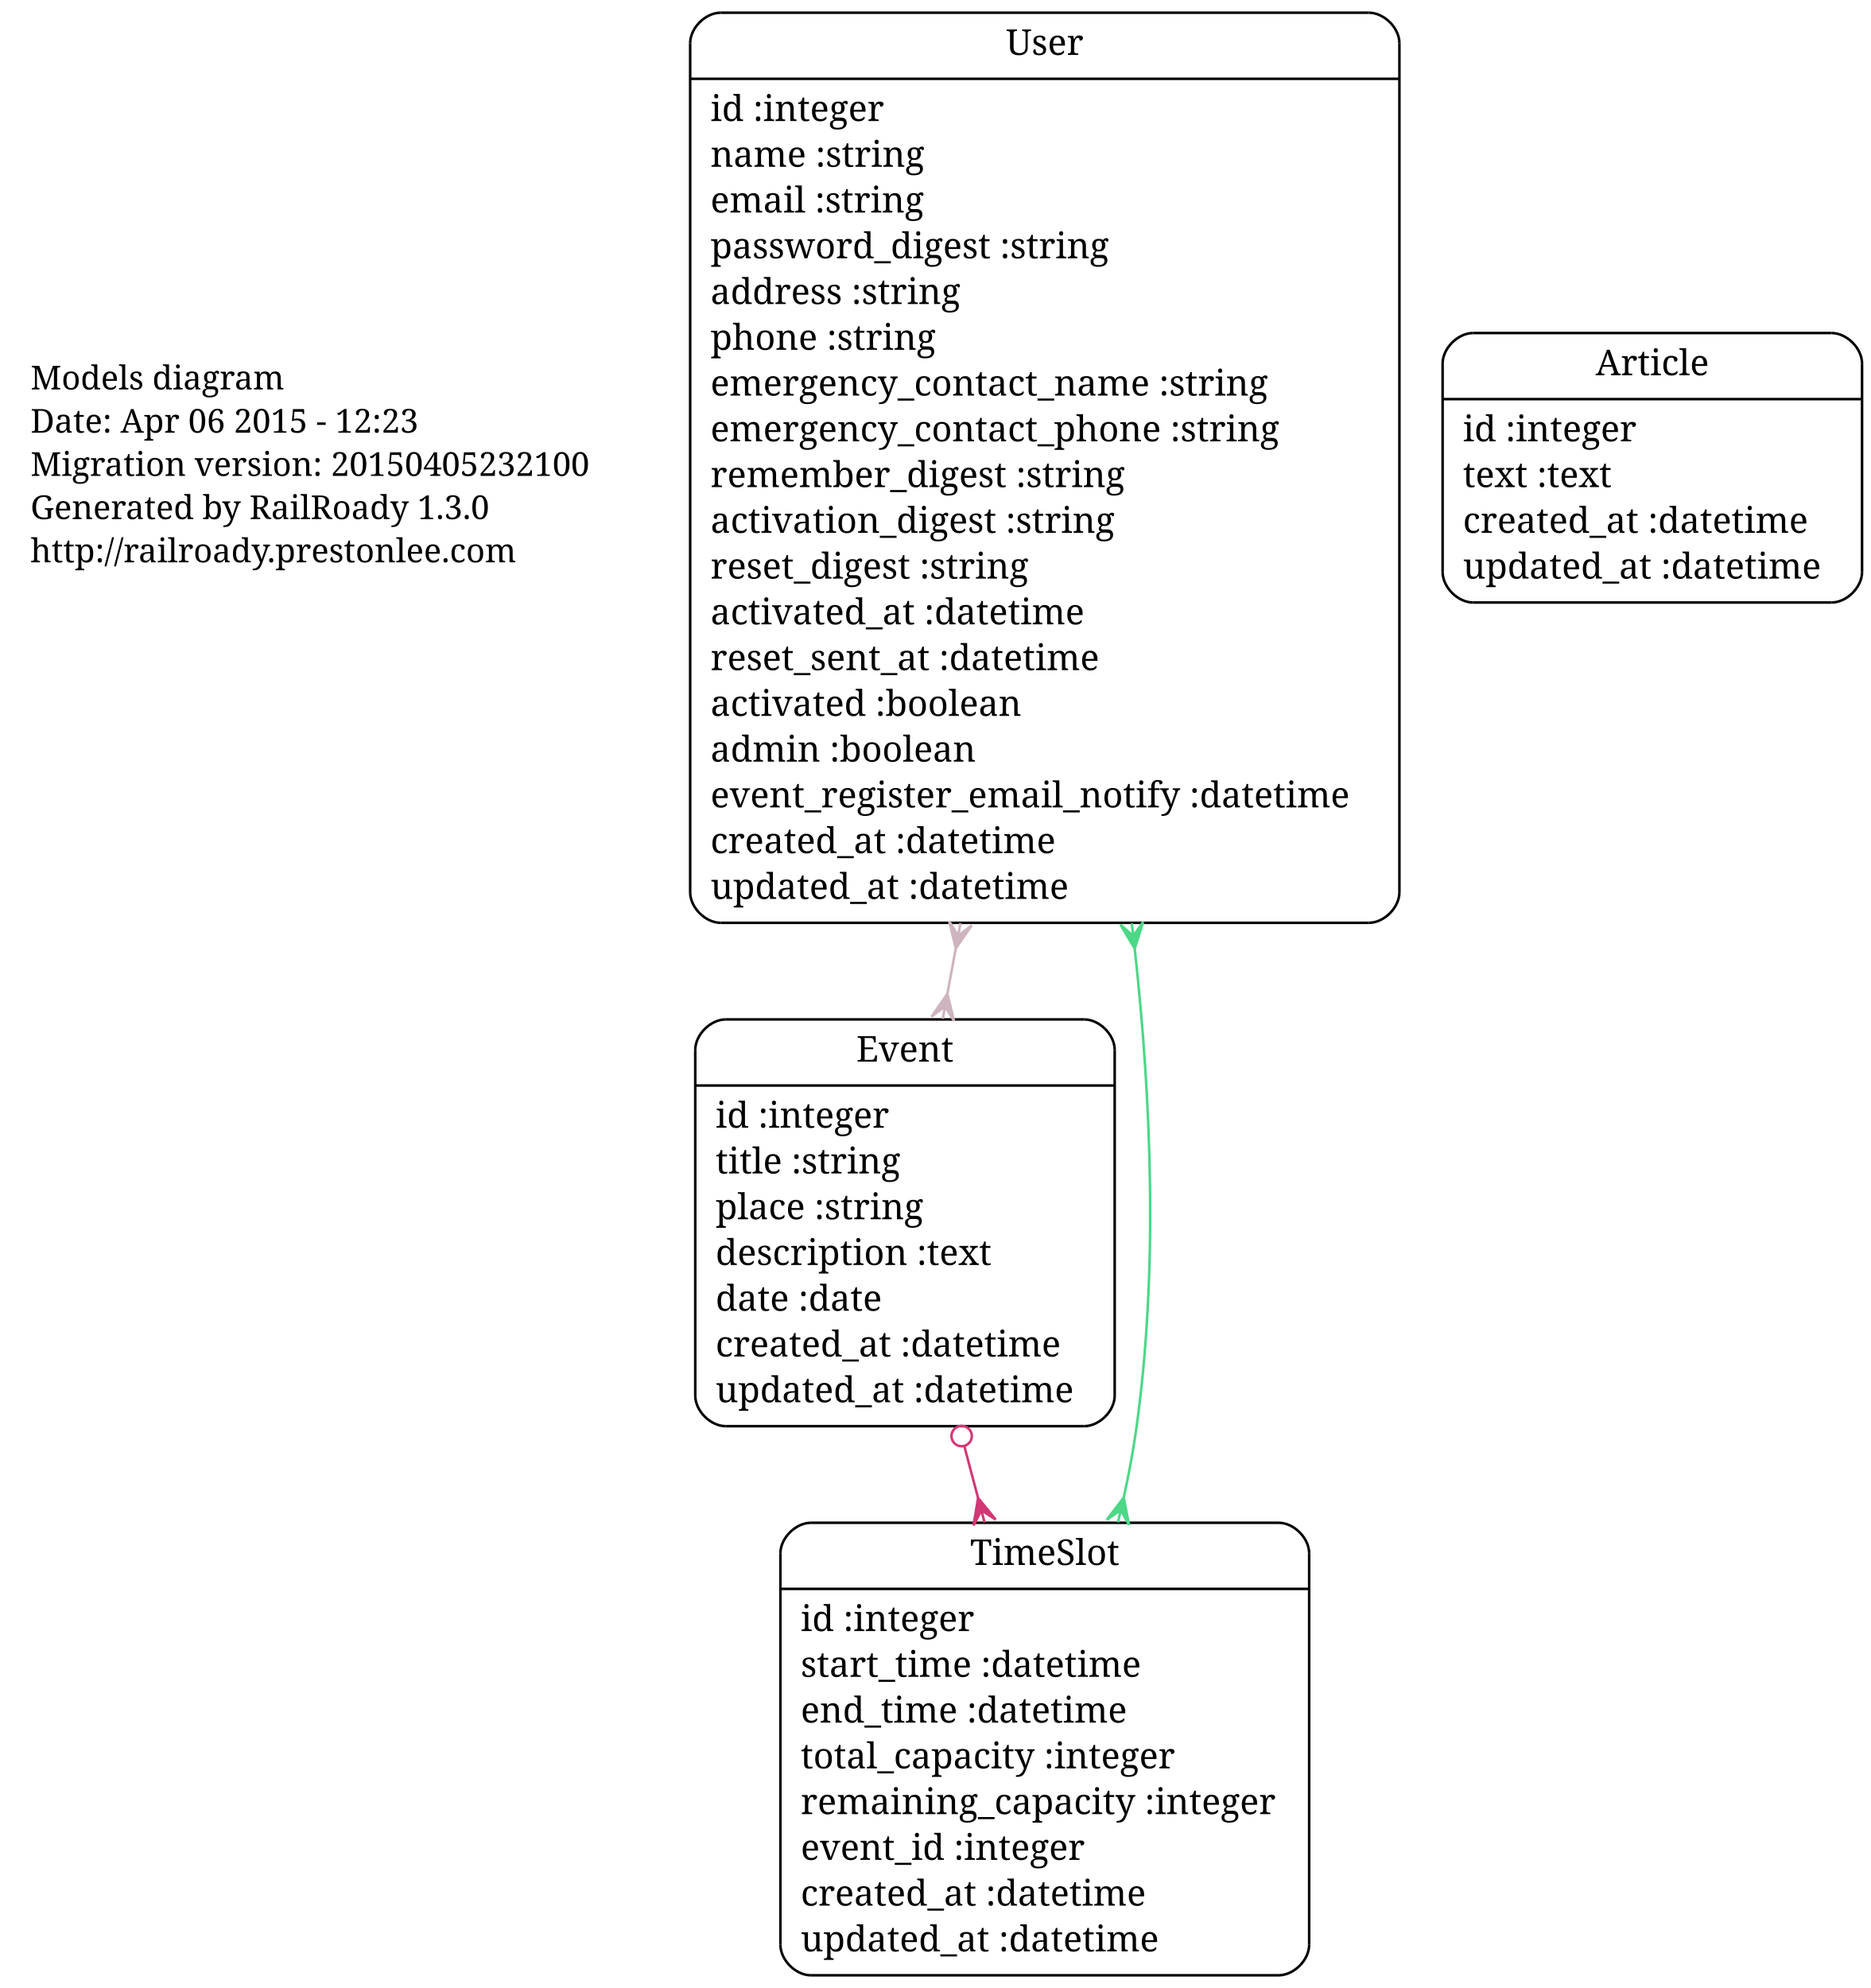
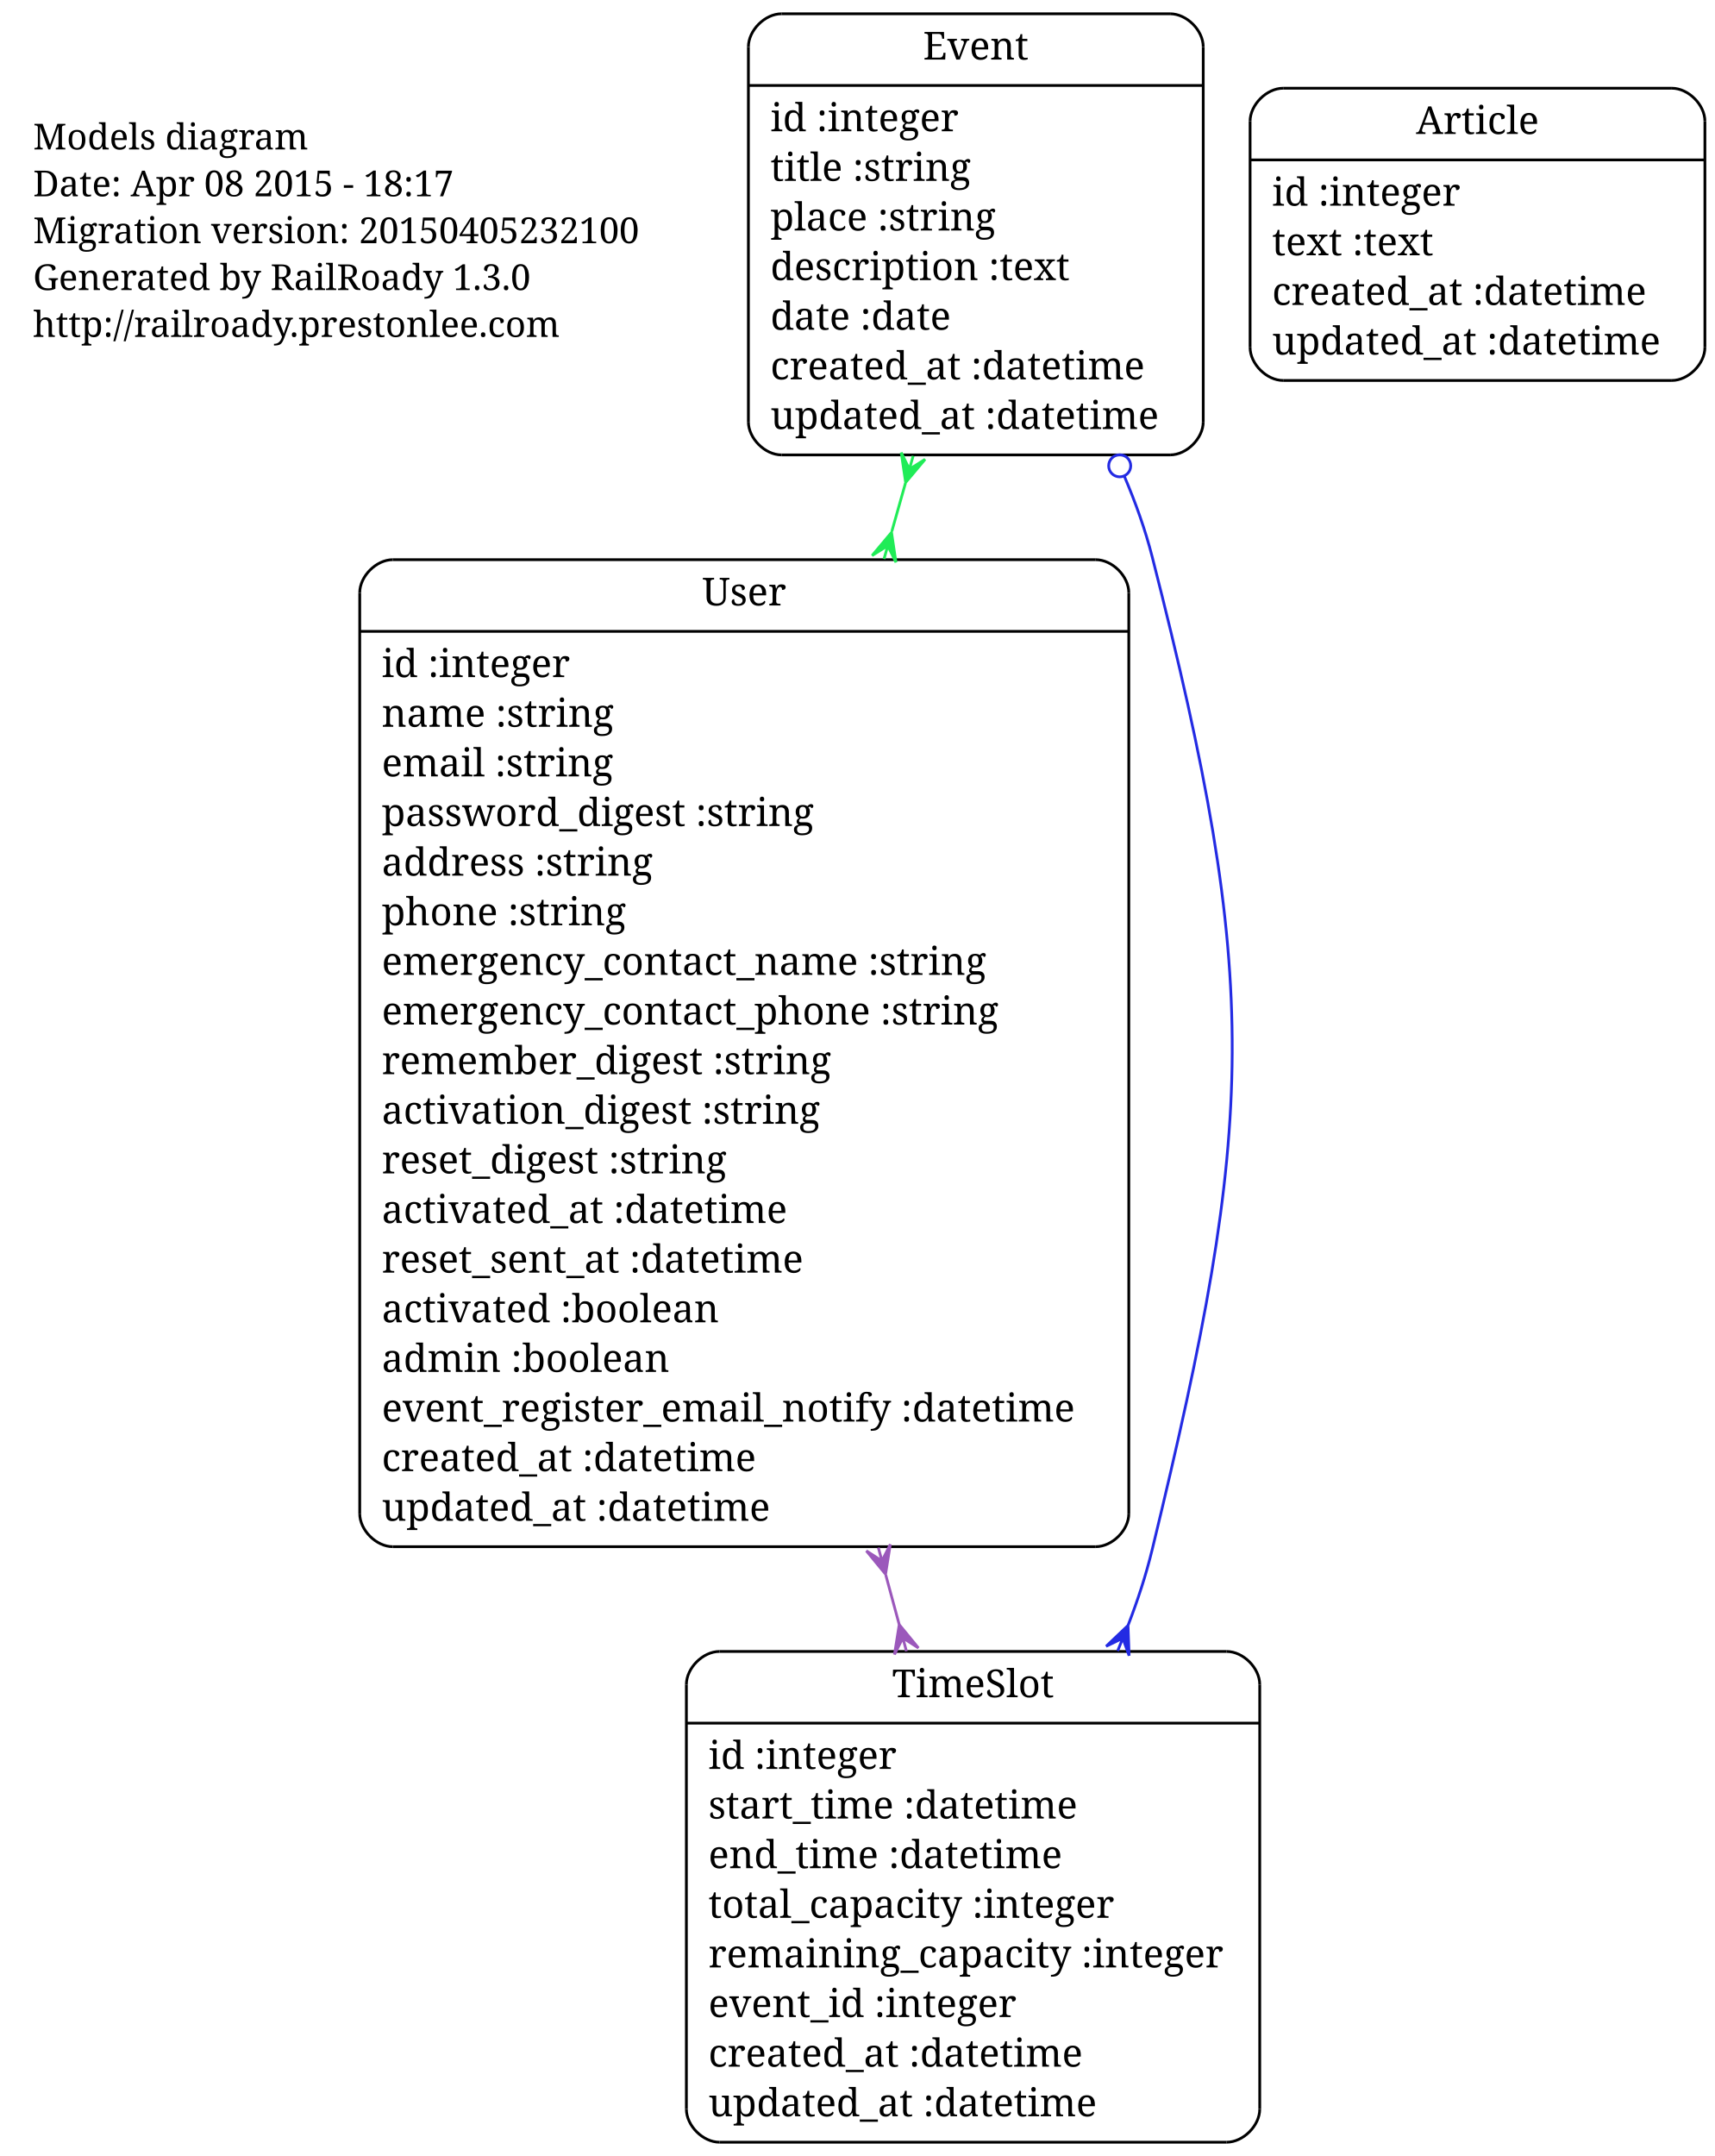
- <svg xmlns="http://www.w3.org/2000/svg" width="736pt" height="782pt" viewBox="0.00 0.00 736.00 782.00">
+ <svg xmlns="http://www.w3.org/2000/svg" width="622pt" height="782pt" viewBox="0.00 0.00 622.00 782.00">
  <g id="graph1" class="graph" transform="scale(1 1) rotate(0) translate(4 778)">
-     <polygon fill="white" stroke="white" points="-4,5 -4,-778 733,-778 733,5 -4,5" />
+     <polygon fill="white" stroke="white" points="-4,5 -4,-778 619,-778 619,5 -4,5" />
    <g id="node1" class="node">
-       <text text-anchor="start" x="8" y="-624.8" font-family="Times Roman,serif" font-size="13.00">Models diagram</text>
-       <text text-anchor="start" x="8" y="-607.8" font-family="Times Roman,serif" font-size="13.00">Date: Apr 06 2015 - 12:23</text>
-       <text text-anchor="start" x="8" y="-590.8" font-family="Times Roman,serif" font-size="13.00">Migration version: 20150405232100</text>
-       <text text-anchor="start" x="8" y="-573.8" font-family="Times Roman,serif" font-size="13.00">Generated by RailRoady 1.3.0</text>
-       <text text-anchor="start" x="8" y="-556.8" font-family="Times Roman,serif" font-size="13.00">http://railroady.prestonlee.com</text>
+       <text text-anchor="start" x="8" y="-723.8" font-family="Times Roman,serif" font-size="13.00">Models diagram</text>
+       <text text-anchor="start" x="8" y="-706.8" font-family="Times Roman,serif" font-size="13.00">Date: Apr 08 2015 - 18:17</text>
+       <text text-anchor="start" x="8" y="-689.8" font-family="Times Roman,serif" font-size="13.00">Migration version: 20150405232100</text>
+       <text text-anchor="start" x="8" y="-672.8" font-family="Times Roman,serif" font-size="13.00">Generated by RailRoady 1.3.0</text>
+       <text text-anchor="start" x="8" y="-655.8" font-family="Times Roman,serif" font-size="13.00">http://railroady.prestonlee.com</text>
    </g>
    <g id="node2" class="node">
-       <polyline fill="none" stroke="black" points="281.5,-217 422.5,-217 " />
-       <path fill="none" stroke="black" d="M422.5,-217C428.5,-217 434.5,-223 434.5,-229" />
-       <polyline fill="none" stroke="black" points="434.5,-229 434.5,-365 " />
-       <path fill="none" stroke="black" d="M434.5,-365C434.5,-371 428.5,-377 422.5,-377" />
-       <polyline fill="none" stroke="black" points="422.5,-377 281.5,-377 " />
-       <path fill="none" stroke="black" d="M281.5,-377C275.5,-377 269.5,-371 269.5,-365" />
-       <polyline fill="none" stroke="black" points="269.5,-365 269.5,-229 " />
-       <path fill="none" stroke="black" d="M269.5,-229C269.5,-223 275.5,-217 281.5,-217" />
-       <text text-anchor="middle" x="352" y="-360.4" font-family="Times Roman,serif" font-size="14.00">Event</text>
-       <polyline fill="none" stroke="black" points="269.5,-351 434.5,-351 " />
-       <text text-anchor="start" x="277.5" y="-334.4" font-family="Times Roman,serif" font-size="14.00">id :integer</text>
-       <text text-anchor="start" x="277.5" y="-316.4" font-family="Times Roman,serif" font-size="14.00">title :string</text>
-       <text text-anchor="start" x="277.5" y="-298.4" font-family="Times Roman,serif" font-size="14.00">place :string</text>
-       <text text-anchor="start" x="277.5" y="-280.4" font-family="Times Roman,serif" font-size="14.00">description :text</text>
-       <text text-anchor="start" x="277.5" y="-262.4" font-family="Times Roman,serif" font-size="14.00">date :date</text>
-       <text text-anchor="start" x="277.5" y="-244.4" font-family="Times Roman,serif" font-size="14.00">created_at :datetime</text>
-       <text text-anchor="start" x="277.5" y="-226.4" font-family="Times Roman,serif" font-size="14.00">updated_at :datetime</text>
+       <polyline fill="none" stroke="black" points="279.5,-613 420.5,-613 " />
+       <path fill="none" stroke="black" d="M420.5,-613C426.5,-613 432.5,-619 432.5,-625" />
+       <polyline fill="none" stroke="black" points="432.5,-625 432.5,-761 " />
+       <path fill="none" stroke="black" d="M432.5,-761C432.5,-767 426.5,-773 420.5,-773" />
+       <polyline fill="none" stroke="black" points="420.5,-773 279.5,-773 " />
+       <path fill="none" stroke="black" d="M279.5,-773C273.5,-773 267.5,-767 267.5,-761" />
+       <polyline fill="none" stroke="black" points="267.5,-761 267.5,-625 " />
+       <path fill="none" stroke="black" d="M267.5,-625C267.5,-619 273.5,-613 279.5,-613" />
+       <text text-anchor="middle" x="350" y="-756.4" font-family="Times Roman,serif" font-size="14.00">Event</text>
+       <polyline fill="none" stroke="black" points="267.5,-747 432.5,-747 " />
+       <text text-anchor="start" x="275.5" y="-730.4" font-family="Times Roman,serif" font-size="14.00">id :integer</text>
+       <text text-anchor="start" x="275.5" y="-712.4" font-family="Times Roman,serif" font-size="14.00">title :string</text>
+       <text text-anchor="start" x="275.5" y="-694.4" font-family="Times Roman,serif" font-size="14.00">place :string</text>
+       <text text-anchor="start" x="275.5" y="-676.4" font-family="Times Roman,serif" font-size="14.00">description :text</text>
+       <text text-anchor="start" x="275.5" y="-658.4" font-family="Times Roman,serif" font-size="14.00">date :date</text>
+       <text text-anchor="start" x="275.5" y="-640.4" font-family="Times Roman,serif" font-size="14.00">created_at :datetime</text>
+       <text text-anchor="start" x="275.5" y="-622.4" font-family="Times Roman,serif" font-size="14.00">updated_at :datetime</text>
+     </g>
+     <g id="node4" class="node">
+       <polyline fill="none" stroke="black" points="138.5,-217 393.5,-217 " />
+       <path fill="none" stroke="black" d="M393.5,-217C399.5,-217 405.5,-223 405.5,-229" />
+       <polyline fill="none" stroke="black" points="405.5,-229 405.5,-563 " />
+       <path fill="none" stroke="black" d="M405.5,-563C405.5,-569 399.5,-575 393.5,-575" />
+       <polyline fill="none" stroke="black" points="393.5,-575 138.5,-575 " />
+       <path fill="none" stroke="black" d="M138.5,-575C132.5,-575 126.5,-569 126.5,-563" />
+       <polyline fill="none" stroke="black" points="126.5,-563 126.5,-229 " />
+       <path fill="none" stroke="black" d="M126.5,-229C126.5,-223 132.5,-217 138.5,-217" />
+       <text text-anchor="middle" x="266" y="-558.4" font-family="Times Roman,serif" font-size="14.00">User</text>
+       <polyline fill="none" stroke="black" points="126.5,-549 405.5,-549 " />
+       <text text-anchor="start" x="134.5" y="-532.4" font-family="Times Roman,serif" font-size="14.00">id :integer</text>
+       <text text-anchor="start" x="134.5" y="-514.4" font-family="Times Roman,serif" font-size="14.00">name :string</text>
+       <text text-anchor="start" x="134.5" y="-496.4" font-family="Times Roman,serif" font-size="14.00">email :string</text>
+       <text text-anchor="start" x="134.5" y="-478.4" font-family="Times Roman,serif" font-size="14.00">password_digest :string</text>
+       <text text-anchor="start" x="134.5" y="-460.4" font-family="Times Roman,serif" font-size="14.00">address :string</text>
+       <text text-anchor="start" x="134.5" y="-442.4" font-family="Times Roman,serif" font-size="14.00">phone :string</text>
+       <text text-anchor="start" x="134.5" y="-424.4" font-family="Times Roman,serif" font-size="14.00">emergency_contact_name :string</text>
+       <text text-anchor="start" x="134.5" y="-406.4" font-family="Times Roman,serif" font-size="14.00">emergency_contact_phone :string</text>
+       <text text-anchor="start" x="134.5" y="-388.4" font-family="Times Roman,serif" font-size="14.00">remember_digest :string</text>
+       <text text-anchor="start" x="134.5" y="-370.4" font-family="Times Roman,serif" font-size="14.00">activation_digest :string</text>
+       <text text-anchor="start" x="134.5" y="-352.4" font-family="Times Roman,serif" font-size="14.00">reset_digest :string</text>
+       <text text-anchor="start" x="134.5" y="-334.4" font-family="Times Roman,serif" font-size="14.00">activated_at :datetime</text>
+       <text text-anchor="start" x="134.5" y="-316.4" font-family="Times Roman,serif" font-size="14.00">reset_sent_at :datetime</text>
+       <text text-anchor="start" x="134.5" y="-298.4" font-family="Times Roman,serif" font-size="14.00">activated :boolean</text>
+       <text text-anchor="start" x="134.5" y="-280.4" font-family="Times Roman,serif" font-size="14.00">admin :boolean</text>
+       <text text-anchor="start" x="134.5" y="-262.4" font-family="Times Roman,serif" font-size="14.00">event_register_email_notify :datetime</text>
+       <text text-anchor="start" x="134.5" y="-244.4" font-family="Times Roman,serif" font-size="14.00">created_at :datetime</text>
+       <text text-anchor="start" x="134.5" y="-226.4" font-family="Times Roman,serif" font-size="14.00">updated_at :datetime</text>
+     </g>
+     <g id="edge4" class="edge">
+       <path fill="none" stroke="#20ec57" d="M324.474,-602.746C322.864,-597.055 321.216,-591.229 319.542,-585.308" />
+       <polygon fill="#20ec57" stroke="#20ec57" points="324.547,-603.005 322.938,-613.852 325.908,-607.816 327.268,-612.628 327.268,-612.628 327.268,-612.628 325.908,-607.816 331.599,-611.403 324.547,-603.005 324.547,-603.005" />
+       <polygon fill="#20ec57" stroke="#20ec57" points="319.422,-584.885 321.031,-574.038 318.061,-580.074 316.701,-575.263 316.701,-575.263 316.701,-575.263 318.061,-580.074 312.37,-576.488 319.422,-584.885 319.422,-584.885" />
    </g>
    <g id="node5" class="node">
-       <polyline fill="none" stroke="black" points="315,-1 499,-1 " />
-       <path fill="none" stroke="black" d="M499,-1C505,-1 511,-7 511,-13" />
-       <polyline fill="none" stroke="black" points="511,-13 511,-167 " />
-       <path fill="none" stroke="black" d="M511,-167C511,-173 505,-179 499,-179" />
-       <polyline fill="none" stroke="black" points="499,-179 315,-179 " />
-       <path fill="none" stroke="black" d="M315,-179C309,-179 303,-173 303,-167" />
-       <polyline fill="none" stroke="black" points="303,-167 303,-13 " />
-       <path fill="none" stroke="black" d="M303,-13C303,-7 309,-1 315,-1" />
-       <text text-anchor="middle" x="407" y="-162.4" font-family="Times Roman,serif" font-size="14.00">TimeSlot</text>
-       <polyline fill="none" stroke="black" points="303,-153 511,-153 " />
-       <text text-anchor="start" x="311" y="-136.4" font-family="Times Roman,serif" font-size="14.00">id :integer</text>
-       <text text-anchor="start" x="311" y="-118.4" font-family="Times Roman,serif" font-size="14.00">start_time :datetime</text>
-       <text text-anchor="start" x="311" y="-100.4" font-family="Times Roman,serif" font-size="14.00">end_time :datetime</text>
-       <text text-anchor="start" x="311" y="-82.4" font-family="Times Roman,serif" font-size="14.00">total_capacity :integer</text>
-       <text text-anchor="start" x="311" y="-64.4" font-family="Times Roman,serif" font-size="14.00">remaining_capacity :integer</text>
-       <text text-anchor="start" x="311" y="-46.4" font-family="Times Roman,serif" font-size="14.00">event_id :integer</text>
-       <text text-anchor="start" x="311" y="-28.4" font-family="Times Roman,serif" font-size="14.00">created_at :datetime</text>
-       <text text-anchor="start" x="311" y="-10.4" font-family="Times Roman,serif" font-size="14.00">updated_at :datetime</text>
+       <polyline fill="none" stroke="black" points="257,-1 441,-1 " />
+       <path fill="none" stroke="black" d="M441,-1C447,-1 453,-7 453,-13" />
+       <polyline fill="none" stroke="black" points="453,-13 453,-167 " />
+       <path fill="none" stroke="black" d="M453,-167C453,-173 447,-179 441,-179" />
+       <polyline fill="none" stroke="black" points="441,-179 257,-179 " />
+       <path fill="none" stroke="black" d="M257,-179C251,-179 245,-173 245,-167" />
+       <polyline fill="none" stroke="black" points="245,-167 245,-13 " />
+       <path fill="none" stroke="black" d="M245,-13C245,-7 251,-1 257,-1" />
+       <text text-anchor="middle" x="349" y="-162.4" font-family="Times Roman,serif" font-size="14.00">TimeSlot</text>
+       <polyline fill="none" stroke="black" points="245,-153 453,-153 " />
+       <text text-anchor="start" x="253" y="-136.4" font-family="Times Roman,serif" font-size="14.00">id :integer</text>
+       <text text-anchor="start" x="253" y="-118.4" font-family="Times Roman,serif" font-size="14.00">start_time :datetime</text>
+       <text text-anchor="start" x="253" y="-100.4" font-family="Times Roman,serif" font-size="14.00">end_time :datetime</text>
+       <text text-anchor="start" x="253" y="-82.4" font-family="Times Roman,serif" font-size="14.00">total_capacity :integer</text>
+       <text text-anchor="start" x="253" y="-64.4" font-family="Times Roman,serif" font-size="14.00">remaining_capacity :integer</text>
+       <text text-anchor="start" x="253" y="-46.4" font-family="Times Roman,serif" font-size="14.00">event_id :integer</text>
+       <text text-anchor="start" x="253" y="-28.4" font-family="Times Roman,serif" font-size="14.00">created_at :datetime</text>
+       <text text-anchor="start" x="253" y="-10.4" font-family="Times Roman,serif" font-size="14.00">updated_at :datetime</text>
    </g>
    <g id="edge2" class="edge">
-       <path fill="none" stroke="#d23876" d="M375.364,-209.065C377.135,-202.402 378.928,-195.652 380.715,-188.927" />
-       <ellipse fill="none" stroke="#d23876" cx="374.292" cy="-213.103" rx="4" ry="4" />
-       <polygon fill="#d23876" stroke="#d23876" points="380.756,-188.771 387.673,-180.262 382.04,-183.939 383.324,-179.107 383.324,-179.107 383.324,-179.107 382.04,-183.939 378.975,-177.951 380.756,-188.771 380.756,-188.771" />
+       <path fill="none" stroke="#232be3" d="M403.836,-605.373C407.958,-595.726 411.487,-585.831 414,-576 453.627,-420.985 451.742,-371.485 414,-216 411.781,-206.857 408.775,-197.636 405.267,-188.563" />
+       <ellipse fill="none" stroke="#232be3" cx="402.201" cy="-609.044" rx="4" ry="4" />
+       <polygon fill="#232be3" stroke="#232be3" points="405.214,-188.433 405.61,-177.474 403.328,-183.802 401.442,-179.171 401.442,-179.171 401.442,-179.171 403.328,-183.802 397.275,-180.869 405.214,-188.433 405.214,-188.433" />
    </g>
    <g id="node3" class="node">
-       <polyline fill="none" stroke="black" points="575.5,-541 716.5,-541 " />
-       <path fill="none" stroke="black" d="M716.5,-541C722.5,-541 728.5,-547 728.5,-553" />
-       <polyline fill="none" stroke="black" points="728.5,-553 728.5,-635 " />
-       <path fill="none" stroke="black" d="M728.5,-635C728.5,-641 722.5,-647 716.5,-647" />
-       <polyline fill="none" stroke="black" points="716.5,-647 575.5,-647 " />
-       <path fill="none" stroke="black" d="M575.5,-647C569.5,-647 563.5,-641 563.5,-635" />
-       <polyline fill="none" stroke="black" points="563.5,-635 563.5,-553 " />
-       <path fill="none" stroke="black" d="M563.5,-553C563.5,-547 569.5,-541 575.5,-541" />
-       <text text-anchor="middle" x="646" y="-630.4" font-family="Times Roman,serif" font-size="14.00">Article</text>
-       <polyline fill="none" stroke="black" points="563.5,-621 728.5,-621 " />
-       <text text-anchor="start" x="571.5" y="-604.4" font-family="Times Roman,serif" font-size="14.00">id :integer</text>
-       <text text-anchor="start" x="571.5" y="-586.4" font-family="Times Roman,serif" font-size="14.00">text :text</text>
-       <text text-anchor="start" x="571.5" y="-568.4" font-family="Times Roman,serif" font-size="14.00">created_at :datetime</text>
-       <text text-anchor="start" x="571.5" y="-550.4" font-family="Times Roman,serif" font-size="14.00">updated_at :datetime</text>
-     </g>
-     <g id="node4" class="node">
-       <polyline fill="none" stroke="black" points="279.5,-415 534.5,-415 " />
-       <path fill="none" stroke="black" d="M534.5,-415C540.5,-415 546.5,-421 546.5,-427" />
-       <polyline fill="none" stroke="black" points="546.5,-427 546.5,-761 " />
-       <path fill="none" stroke="black" d="M546.5,-761C546.5,-767 540.5,-773 534.5,-773" />
-       <polyline fill="none" stroke="black" points="534.5,-773 279.5,-773 " />
-       <path fill="none" stroke="black" d="M279.5,-773C273.5,-773 267.5,-767 267.5,-761" />
-       <polyline fill="none" stroke="black" points="267.5,-761 267.5,-427 " />
-       <path fill="none" stroke="black" d="M267.5,-427C267.5,-421 273.5,-415 279.5,-415" />
-       <text text-anchor="middle" x="407" y="-756.4" font-family="Times Roman,serif" font-size="14.00">User</text>
-       <polyline fill="none" stroke="black" points="267.5,-747 546.5,-747 " />
-       <text text-anchor="start" x="275.5" y="-730.4" font-family="Times Roman,serif" font-size="14.00">id :integer</text>
-       <text text-anchor="start" x="275.5" y="-712.4" font-family="Times Roman,serif" font-size="14.00">name :string</text>
-       <text text-anchor="start" x="275.5" y="-694.4" font-family="Times Roman,serif" font-size="14.00">email :string</text>
-       <text text-anchor="start" x="275.5" y="-676.4" font-family="Times Roman,serif" font-size="14.00">password_digest :string</text>
-       <text text-anchor="start" x="275.5" y="-658.4" font-family="Times Roman,serif" font-size="14.00">address :string</text>
-       <text text-anchor="start" x="275.5" y="-640.4" font-family="Times Roman,serif" font-size="14.00">phone :string</text>
-       <text text-anchor="start" x="275.5" y="-622.4" font-family="Times Roman,serif" font-size="14.00">emergency_contact_name :string</text>
-       <text text-anchor="start" x="275.5" y="-604.4" font-family="Times Roman,serif" font-size="14.00">emergency_contact_phone :string</text>
-       <text text-anchor="start" x="275.5" y="-586.4" font-family="Times Roman,serif" font-size="14.00">remember_digest :string</text>
-       <text text-anchor="start" x="275.5" y="-568.4" font-family="Times Roman,serif" font-size="14.00">activation_digest :string</text>
-       <text text-anchor="start" x="275.5" y="-550.4" font-family="Times Roman,serif" font-size="14.00">reset_digest :string</text>
-       <text text-anchor="start" x="275.5" y="-532.4" font-family="Times Roman,serif" font-size="14.00">activated_at :datetime</text>
-       <text text-anchor="start" x="275.5" y="-514.4" font-family="Times Roman,serif" font-size="14.00">reset_sent_at :datetime</text>
-       <text text-anchor="start" x="275.5" y="-496.4" font-family="Times Roman,serif" font-size="14.00">activated :boolean</text>
-       <text text-anchor="start" x="275.5" y="-478.4" font-family="Times Roman,serif" font-size="14.00">admin :boolean</text>
-       <text text-anchor="start" x="275.5" y="-460.4" font-family="Times Roman,serif" font-size="14.00">event_register_email_notify :datetime</text>
-       <text text-anchor="start" x="275.5" y="-442.4" font-family="Times Roman,serif" font-size="14.00">created_at :datetime</text>
-       <text text-anchor="start" x="275.5" y="-424.4" font-family="Times Roman,serif" font-size="14.00">updated_at :datetime</text>
+       <polyline fill="none" stroke="black" points="461.5,-640 602.5,-640 " />
+       <path fill="none" stroke="black" d="M602.5,-640C608.5,-640 614.5,-646 614.5,-652" />
+       <polyline fill="none" stroke="black" points="614.5,-652 614.5,-734 " />
+       <path fill="none" stroke="black" d="M614.5,-734C614.5,-740 608.5,-746 602.5,-746" />
+       <polyline fill="none" stroke="black" points="602.5,-746 461.5,-746 " />
+       <path fill="none" stroke="black" d="M461.5,-746C455.5,-746 449.5,-740 449.5,-734" />
+       <polyline fill="none" stroke="black" points="449.5,-734 449.5,-652 " />
+       <path fill="none" stroke="black" d="M449.5,-652C449.5,-646 455.5,-640 461.5,-640" />
+       <text text-anchor="middle" x="532" y="-729.4" font-family="Times Roman,serif" font-size="14.00">Article</text>
+       <polyline fill="none" stroke="black" points="449.5,-720 614.5,-720 " />
+       <text text-anchor="start" x="457.5" y="-703.4" font-family="Times Roman,serif" font-size="14.00">id :integer</text>
+       <text text-anchor="start" x="457.5" y="-685.4" font-family="Times Roman,serif" font-size="14.00">text :text</text>
+       <text text-anchor="start" x="457.5" y="-667.4" font-family="Times Roman,serif" font-size="14.00">created_at :datetime</text>
+       <text text-anchor="start" x="457.5" y="-649.4" font-family="Times Roman,serif" font-size="14.00">updated_at :datetime</text>
    </g>
    <g id="edge6" class="edge">
-       <path fill="none" stroke="#ceb4bf" d="M371.97,-404.838C370.871,-398.905 369.79,-393.067 368.734,-387.364" />
-       <polygon fill="#ceb4bf" stroke="#ceb4bf" points="371.995,-404.976 369.392,-415.628 372.906,-409.892 373.816,-414.809 373.816,-414.809 373.816,-414.809 372.906,-409.892 378.241,-413.989 371.995,-404.976 371.995,-404.976" />
-       <polygon fill="#ceb4bf" stroke="#ceb4bf" points="368.683,-387.088 371.287,-376.435 367.772,-382.171 366.862,-377.255 366.862,-377.255 366.862,-377.255 367.772,-382.171 362.437,-378.074 368.683,-387.088 368.683,-387.088" />
-     </g>
-     <g id="edge4" class="edge">
-       <path fill="none" stroke="#4cd887" d="M442.376,-404.764C449.036,-344.317 451.575,-277.224 443,-216 441.76,-207.148 440.053,-198.045 438.051,-188.977" />
-       <polygon fill="#4cd887" stroke="#4cd887" points="442.365,-404.86 436.756,-414.283 441.796,-409.828 441.226,-414.795 441.226,-414.795 441.226,-414.795 441.796,-409.828 445.697,-415.308 442.365,-404.86 442.365,-404.86" />
-       <polygon fill="#4cd887" stroke="#4cd887" points="438.035,-188.905 440.155,-178.146 436.903,-184.035 435.771,-179.165 435.771,-179.165 435.771,-179.165 436.903,-184.035 431.388,-180.183 438.035,-188.905 438.035,-188.905" />
+       <path fill="none" stroke="#9b58bb" d="M317.335,-206.741C318.98,-200.676 320.603,-194.692 322.193,-188.83" />
+       <polygon fill="#9b58bb" stroke="#9b58bb" points="317.259,-207.019 310.299,-215.493 315.951,-211.845 314.642,-216.671 314.642,-216.671 314.642,-216.671 315.951,-211.845 318.985,-217.849 317.259,-207.019 317.259,-207.019" />
+       <polygon fill="#9b58bb" stroke="#9b58bb" points="322.218,-188.738 329.179,-180.265 323.527,-183.912 324.836,-179.087 324.836,-179.087 324.836,-179.087 323.527,-183.912 320.493,-177.909 322.218,-188.738 322.218,-188.738" />
    </g>
  </g>
</svg>
